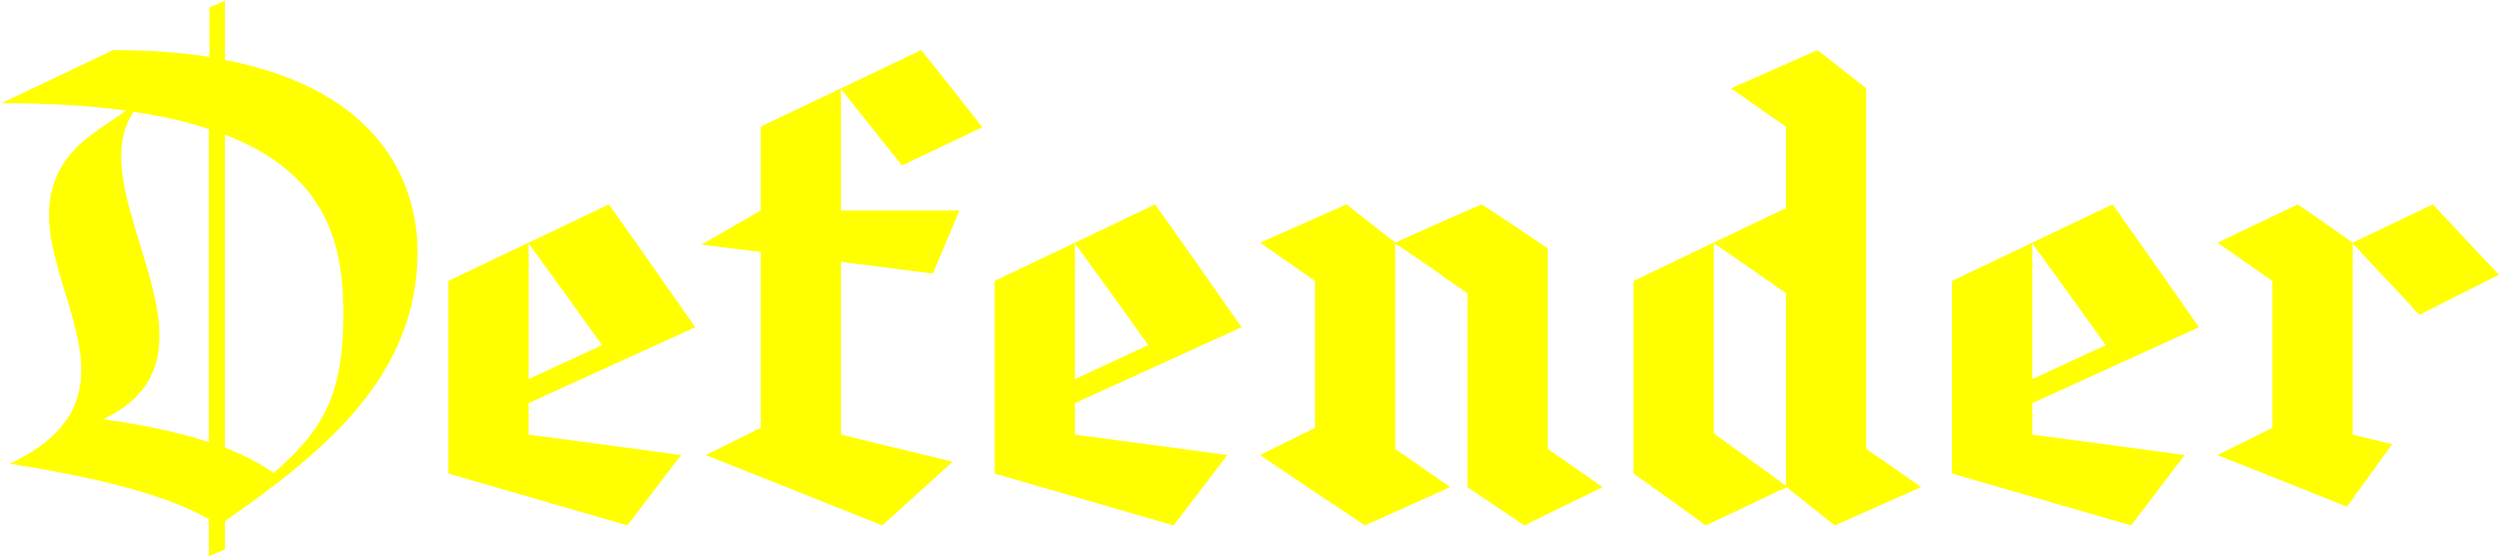
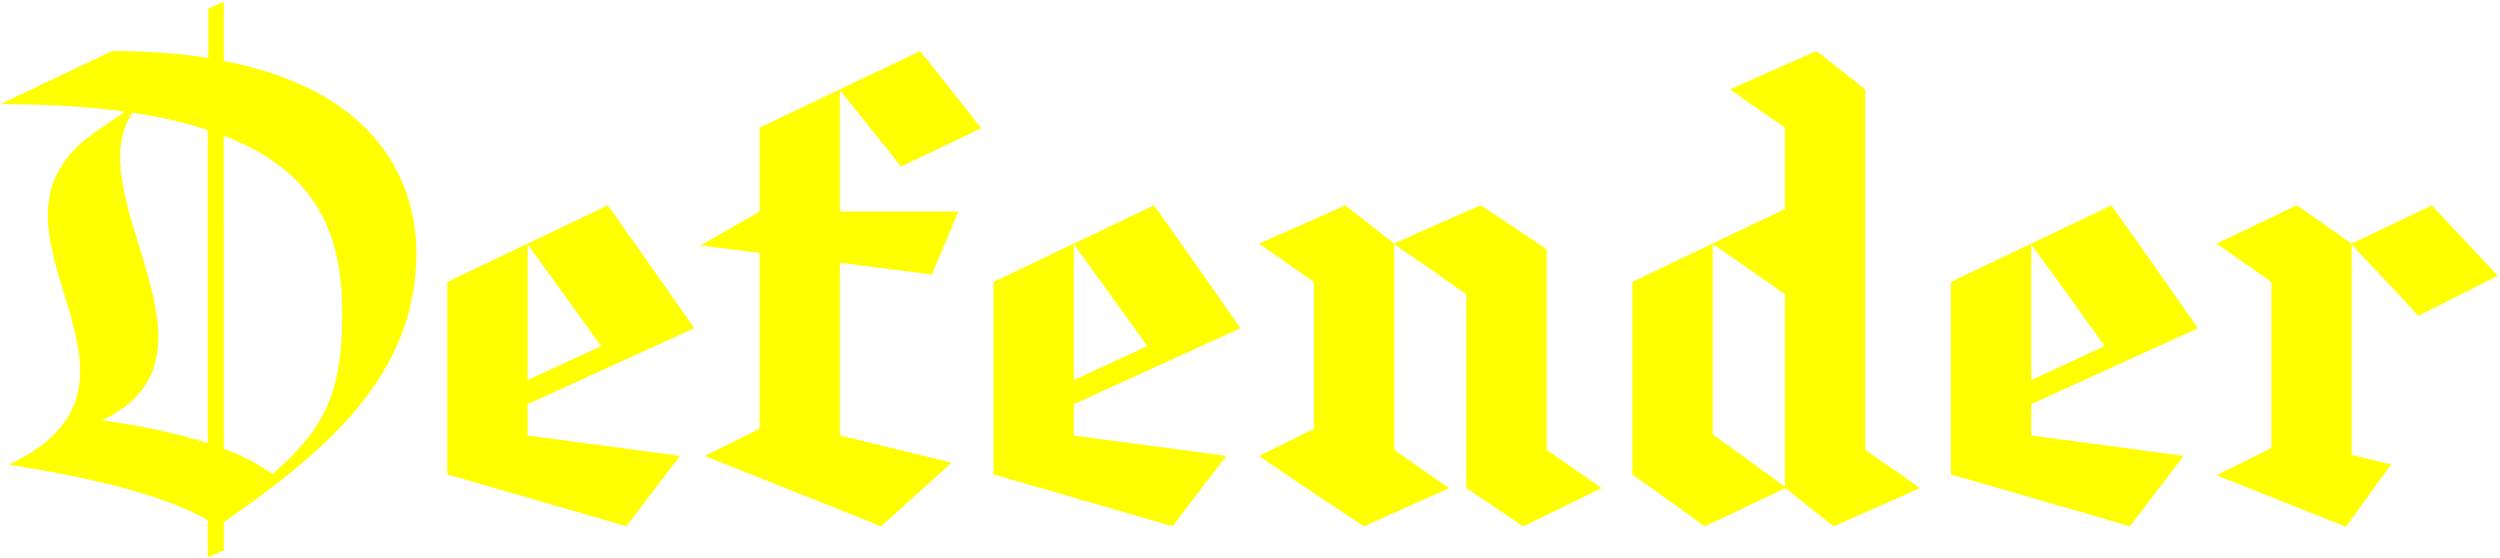
- <svg xmlns="http://www.w3.org/2000/svg" width="1161px" height="259px" viewBox="0 0 1161 259" version="1.1">
-   <g id="Page-1" stroke="none" stroke-width="1" fill="#FFFF00" fill-rule="evenodd">
-     <path id="Combined-Shape" fill-rule="nonzero" d="M104.45,0.33 L104.45,27.85 C177.55,41.9 193.89,86.04 193.89,117 C193.89,174.62 150.6,209.88 104.45,241.99 L104.45,255.18 L97,258.33 L97,241.13 C76.64,229.09 39.67,220.78 4.41,215.33 L4.7,215.33 C87.83,175.77 -20.24,105.82 44.83,60.81 L58.58,51.35 C41.96,49.06 22.75,47.91 0.67,47.91 L52.56,23.26 C69.19,23.26 84.09,24.41 97.28,26.41 L97.28,3.48 L104.45,0.33 Z M427.8,23.26 C430.712,26.832 436.128,33.64 441.509,40.444 L442.278,41.415 C448.29,49.02 454.109,56.425 456.18,59.09 L418.91,76.86 C409.74,65.39 394.83,46.76 390.53,41.31 L390.53,97.78 L445.57,97.78 L433.24,127.02 L390.53,121.57 L390.53,201.84 C395.744,203.145 405.34,205.455 414.983,207.776 L416.269,208.085 C416.698,208.188 417.126,208.291 417.553,208.394 L418.833,208.702 C429.052,211.161 438.667,213.48 442.42,214.45 L409.74,244 C403.698,241.614 388.091,235.371 371.685,228.815 L369.673,228.011 C369.337,227.877 369.001,227.743 368.665,227.609 L365.639,226.4 C350.514,220.357 335.62,214.416 327.75,211.32 L353.27,198.71 L353.27,117 L325.75,113.56 L353.27,97.79 L353.27,58.81 L427.8,23.26 Z M844.04,23.27 C845.348,24.289 850.045,27.959 854.918,31.778 L856.138,32.734 L856.138,32.734 L856.95,33.371 C861,36.548 864.863,39.586 866.68,41.04 L866.68,208.45 C872.13,212.18 887.32,222.78 892.2,226.22 L852.06,244 C850.689,242.906 846.246,239.392 841.634,235.738 L840.768,235.052 C836.003,231.275 831.251,227.501 829.7,226.23 C829.086,226.52 828.472,226.811 827.86,227.101 L826.636,227.68 C811.967,234.628 798.041,241.316 792.15,244 C789.512,242.023 782.049,236.637 774.327,231.108 L773.399,230.444 C767.984,226.569 762.532,222.688 758.61,219.92 L758.61,130.48 C766.195,126.825 779.838,120.281 793.501,113.747 L795.174,112.948 C808.828,106.42 822.256,100.021 829.42,96.65 L829.42,58.81 C823.4,54.8 808.49,44.19 803.91,41.04 L844.04,23.27 Z M282.75,94.92 C292.21,108.11 313.71,138.78 322.88,151.97 L245.48,187.23 L245.48,201.85 C250.986,202.536 264.945,204.414 279.21,206.339 L280.994,206.58 C281.844,206.695 282.693,206.809 283.541,206.924 L284.811,207.095 C298.34,208.922 311.179,210.656 316.29,211.31 L291.35,243.99 C285.939,242.413 273.791,238.885 260.308,234.975 L259.06,234.613 C256.139,233.766 253.165,232.904 250.19,232.042 L247.031,231.126 L245.21,230.598 C229.05,225.916 213.786,221.502 208.22,219.91 L208.22,130.47 C213.277,128.01 226.801,121.577 241.308,114.678 L242.441,114.14 L242.441,114.14 L243.576,113.6 C244.145,113.33 244.714,113.059 245.284,112.788 L248.967,111.037 L249.654,110.71 L249.654,110.71 L251.024,110.059 C263.794,103.985 276.047,98.152 282.75,94.92 Z M536.45,94.92 C545.91,108.11 567.41,138.78 576.58,151.97 L499.18,187.23 L499.18,201.85 C504.686,202.536 518.645,204.414 532.91,206.339 L534.694,206.58 C549.565,208.588 564.4,210.595 569.99,211.31 L545.05,243.99 C531.29,239.98 473.96,223.35 461.92,219.91 L461.92,130.47 C467.437,127.787 483.03,120.374 498.984,112.788 L502.667,111.037 C516.166,104.618 529.388,98.326 536.45,94.92 Z M688.09,94.93 C691.348,97.004 695.627,99.826 699.966,102.717 L700.806,103.277 C700.946,103.37 701.086,103.464 701.226,103.557 L702.065,104.118 C707.796,107.947 713.359,111.704 716.533,113.817 L716.98,114.114 C717.767,114.637 718.375,115.036 718.76,115.28 L718.76,208.45 C719.205,208.758 719.839,209.197 720.617,209.737 L721.227,210.16 C727.27,214.352 740.128,223.293 744.28,226.22 L707.87,243.99 C705.29,242.27 686.66,229.66 681.5,226.22 L681.5,136.21 C679.797,135.032 676.961,133.077 674.135,131.109 L673.329,130.548 C670.247,128.398 667.31,126.32 666.02,125.32 C664.873,124.553 660.033,121.24 655.064,117.842 L653.999,117.114 C651.869,115.658 649.763,114.219 647.96,112.99 L647.96,208.45 C650.355,210.126 654.553,213.054 658.902,216.083 L660.302,217.059 C665.91,220.965 671.471,224.834 673.47,226.22 L633.91,243.99 C630.111,241.506 620.196,234.921 610.023,228.112 L607.628,226.508 C598.648,220.491 589.824,214.536 585.18,211.31 L610.69,198.7 L610.69,130.47 C608.17,128.67 603.64,125.514 599.078,122.347 L598.318,121.82 C592.238,117.602 586.296,113.498 585.18,112.7 L625.31,94.93 C626.655,95.977 631.581,99.825 636.6,103.756 L637.414,104.394 C641.754,107.795 646.022,111.15 647.96,112.7 C651.774,110.928 659.467,107.476 667.23,104.032 L668.456,103.489 C676.625,99.87 684.65,96.36 688.09,94.93 Z M981.07,94.92 C990.53,108.11 1012.03,138.78 1021.2,151.97 L943.8,187.23 L943.8,201.85 C949.306,202.536 963.265,204.414 977.53,206.339 L979.314,206.58 C994.185,208.588 1009.02,210.595 1014.61,211.31 L989.67,243.99 C975.91,239.98 918.58,223.35 906.54,219.91 L906.54,130.47 C912.057,127.787 927.65,120.374 943.604,112.788 L947.287,111.037 C960.786,104.618 974.008,98.326 981.07,94.92 Z M1129.84,94.93 C1132.275,97.51 1138.223,103.888 1144.421,110.516 L1145.287,111.442 C1151.213,117.778 1157.23,124.192 1160.51,127.61 C1142.16,136.78 1123.53,146.24 1123.53,146.24 C1120.95,143.38 1111.49,133.06 1108.91,130.48 C1108.006,129.569 1103.891,125.224 1099.609,120.63 L1099.011,119.987 C1096.716,117.521 1094.413,115.026 1092.57,112.99 L1092.57,112.99 L1092.57,201.86 C1096.67,202.89 1103.49,204.53 1110.9,206.32 L1110.9,206.32 L1089.93,235.29 C1085.025,233.329 1079.705,231.202 1074.286,229.036 L1072.806,228.445 C1072.065,228.149 1071.323,227.852 1070.58,227.555 L1067.608,226.368 C1052.507,220.335 1037.647,214.41 1029.79,211.32 L1029.79,211.32 L1055.3,198.7 L1055.3,130.47 C1052.78,128.67 1048.252,125.514 1043.691,122.347 L1042.931,121.82 L1042.931,121.82 L1041.794,121.031 C1036.129,117.101 1030.842,113.448 1029.79,112.7 L1029.79,112.7 L1067.06,94.93 C1068.72,95.984 1074.363,99.907 1080.043,103.886 L1080.917,104.499 C1085.717,107.864 1090.398,111.166 1092.57,112.7 C1096.115,110.999 1104.074,107.197 1111.804,103.509 L1112.856,103.008 C1120.382,99.419 1127.487,96.036 1129.84,94.93 Z M795.88,112.99 L795.88,201.28 C804.48,207.59 824.54,221.92 829.42,225.65 L829.42,136.21 C826.009,133.789 820.994,130.27 815.833,126.676 L814.424,125.694 C806.583,120.239 798.711,114.821 795.88,112.99 Z M104.44,62.54 L104.44,207.88 C112.75,211.03 120.49,215.05 127.09,219.63 C150.03,199.85 159.48,183.22 159.48,145.96 C159.48,114.14 152.31,80.89 104.44,62.54 Z M62.02,51.92 C35.93,90.91 111.33,164.59 47.97,194.69 C62.02,196.7 80.08,199.85 96.99,205.3 L96.99,59.95 C86.96,56.51 75.49,53.93 62.02,51.92 Z M245.49,112.99 L245.49,176.06 L279.6,160.29 C275.24,154.14 269.789,146.552 264.49,139.209 L263.676,138.082 C255.688,127.018 248.192,116.713 245.49,112.99 Z M499.18,112.99 L499.18,176.06 L533.29,160.29 C528.93,154.14 523.479,146.552 518.18,139.209 L517.366,138.082 C509.378,127.018 501.882,116.713 499.18,112.99 Z M943.8,112.99 L943.8,176.06 L977.91,160.29 C973.55,154.14 968.099,146.552 962.8,139.209 L961.986,138.082 C953.998,127.018 946.502,116.713 943.8,112.99 Z" />
+ <svg xmlns="http://www.w3.org/2000/svg" width="1148px" height="256px" viewBox="0 0 1148 256" version="1.1">
+   <g id="Page-1" stroke="none" stroke-width="1" fill="none" fill-rule="evenodd">
+     <g id="logotype" fill="#FFFF00" fill-rule="nonzero">
+       <path d="M276,158.94 C264.94,143.35 246.8,118.41 242.26,112.17 L242.26,174.53 L276,158.94 Z M242.26,185.59 L242.26,200 C253.6,201.42 301.26,207.94 312.26,209.36 L287.6,241.67 C273.99,237.67 217.3,221.26 205.39,217.86 L205.39,129.46 C215.88,124.36 263.22,101.96 279.09,94.31 C288.45,107.31 309.71,137.68 318.78,150.72 L242.26,185.59 Z" id="Shape" />
+       <path d="M102.77,206 C110.677,208.952 118.195,212.854 125.16,217.62 C147.84,198.06 157.16,181.62 157.16,144.77 C157.16,113.31 150.07,80.42 102.73,62.28 L102.77,206 Z M46.93,193 C60.82,195 78.68,198.1 95.4,203.49 L95.4,59.73 C84.137,56.044 72.563,53.387 60.82,51.79 C35,90.34 109.57,163.19 46.93,193 M57.42,51.23 C41,49 22,47.83 0.16,47.83 L51.46,23.45 C66.258,23.375 81.04,24.418 95.68,26.57 L95.68,3.89 L102.77,0.77 L102.77,28 C175.05,41.89 191.21,85.54 191.21,116.16 C191.21,173.16 148.41,208 102.77,239.75 L102.77,252.75 L95.4,255.87 L95.4,238.87 C75.27,226.96 38.71,218.74 3.84,213.36 L4.13,213.36 C86.33,174.24 -20.54,105.07 43.81,60.57 L57.42,51.23 Z" id="Shape" />
+       <path d="M348.81,97.15 L348.81,58.6 L422.51,23.45 C428.75,31.1 446.61,53.78 450.57,58.88 L413.73,76.45 C404.65,65.12 389.91,46.69 385.66,41.31 L385.66,97.15 L440.09,97.15 L427.9,126.06 L385.66,120.67 L385.66,200 C397,202.84 429.31,210.49 436.97,212.47 L404.65,241.67 C392.46,236.85 340.87,216.16 323.58,209.36 L348.81,196.89 L348.81,116.14 L321.6,112.74 L348.81,97.15 Z" id="Path" />
+       <path d="M526.82,158.94 C515.77,143.35 497.62,118.41 493.09,112.17 L493.09,174.53 L526.82,158.94 Z M493.09,185.59 L493.09,200 C504.43,201.42 552.09,207.94 563.09,209.36 L538.42,241.67 C524.82,237.67 468.13,221.26 456.22,217.86 L456.22,129.46 C466.71,124.36 514.05,101.96 529.92,94.31 C539.28,107.31 560.53,137.68 569.61,150.72 L493.09,185.59 Z" id="Shape" />
+       <path d="M673.37,224.14 L673.37,135.14 C669.69,132.59 660.61,126.35 658.06,124.37 C656.36,123.24 646.44,116.43 640.2,112.18 L640.2,206.57 C645.87,210.57 661.75,221.57 665.43,224.15 L626.32,241.72 C618.95,236.9 588.32,216.49 578.13,209.41 L603.35,196.93 L603.35,129.46 C597.35,125.21 580.11,113.3 578.13,111.89 L617.81,94.31 C620.36,96.31 635.95,108.49 640.2,111.89 C648.14,108.2 673.08,97.15 679.89,94.31 C689.24,100.26 707.1,112.45 710.22,114.44 L710.22,206.56 C713.9,209.11 730.63,220.74 735.45,224.14 L699.45,241.71 C696.9,240.01 678.45,227.54 673.37,224.14" id="Path" />
+       <path d="M819.63,223.57 L819.63,135.13 C810.85,128.89 791.29,115.29 786.47,112.13 L786.47,199.44 C794.97,205.67 814.81,219.85 819.63,223.53 M819.63,95.97 L819.63,58.6 C813.63,54.6 798.94,44.14 794.41,41.02 L834.09,23.45 C836.64,25.45 852.23,37.62 856.48,41.02 L856.48,206.56 C861.87,210.25 876.89,220.74 881.71,224.14 L842,241.71 C839.16,239.44 823,226.71 819.89,224.14 C804.3,231.51 788.99,238.88 782.75,241.71 C778.22,238.31 759.23,224.71 749.59,217.9 L749.59,129.46 C764.89,122.09 805.15,102.82 819.59,96.01" id="Shape" />
+       <path d="M966.47,158.94 C955.41,143.35 937.27,118.41 932.73,112.17 L932.73,174.53 L966.47,158.94 Z M932.73,185.59 L932.73,200 C944.07,201.42 991.73,207.94 1002.73,209.36 L978.06,241.67 C964.46,237.67 907.77,221.26 895.86,217.86 L895.86,129.46 C906.35,124.36 953.69,101.96 969.56,94.31 C978.92,107.31 1000.18,137.68 1009.25,150.72 L932.73,185.59 Z" id="Shape" />
+       <path d="M1017.77,218.21 C1029.49,222.82 1056.95,233.81 1077.23,241.91 L1098,213.27 C1090.67,211.5 1083.93,209.87 1079.88,208.86 L1079.88,112.17 C1085.26,118.17 1094.62,128.04 1096.03,129.46 C1098.58,132.01 1107.94,142.22 1110.49,145.05 C1110.49,145.05 1128.91,135.7 1147.06,126.63 C1140.25,119.54 1121.54,99.42 1116.72,94.31 C1111.91,96.58 1086.96,108.49 1079.88,111.89 C1075.06,108.49 1057.77,96.3 1054.65,94.31 L1017.8,111.89 C1019.8,113.3 1037.07,125.21 1043.03,129.46 L1043.03,205.74 L1017.77,218.21 Z" id="Path" />
+     </g>
  </g>
</svg>
